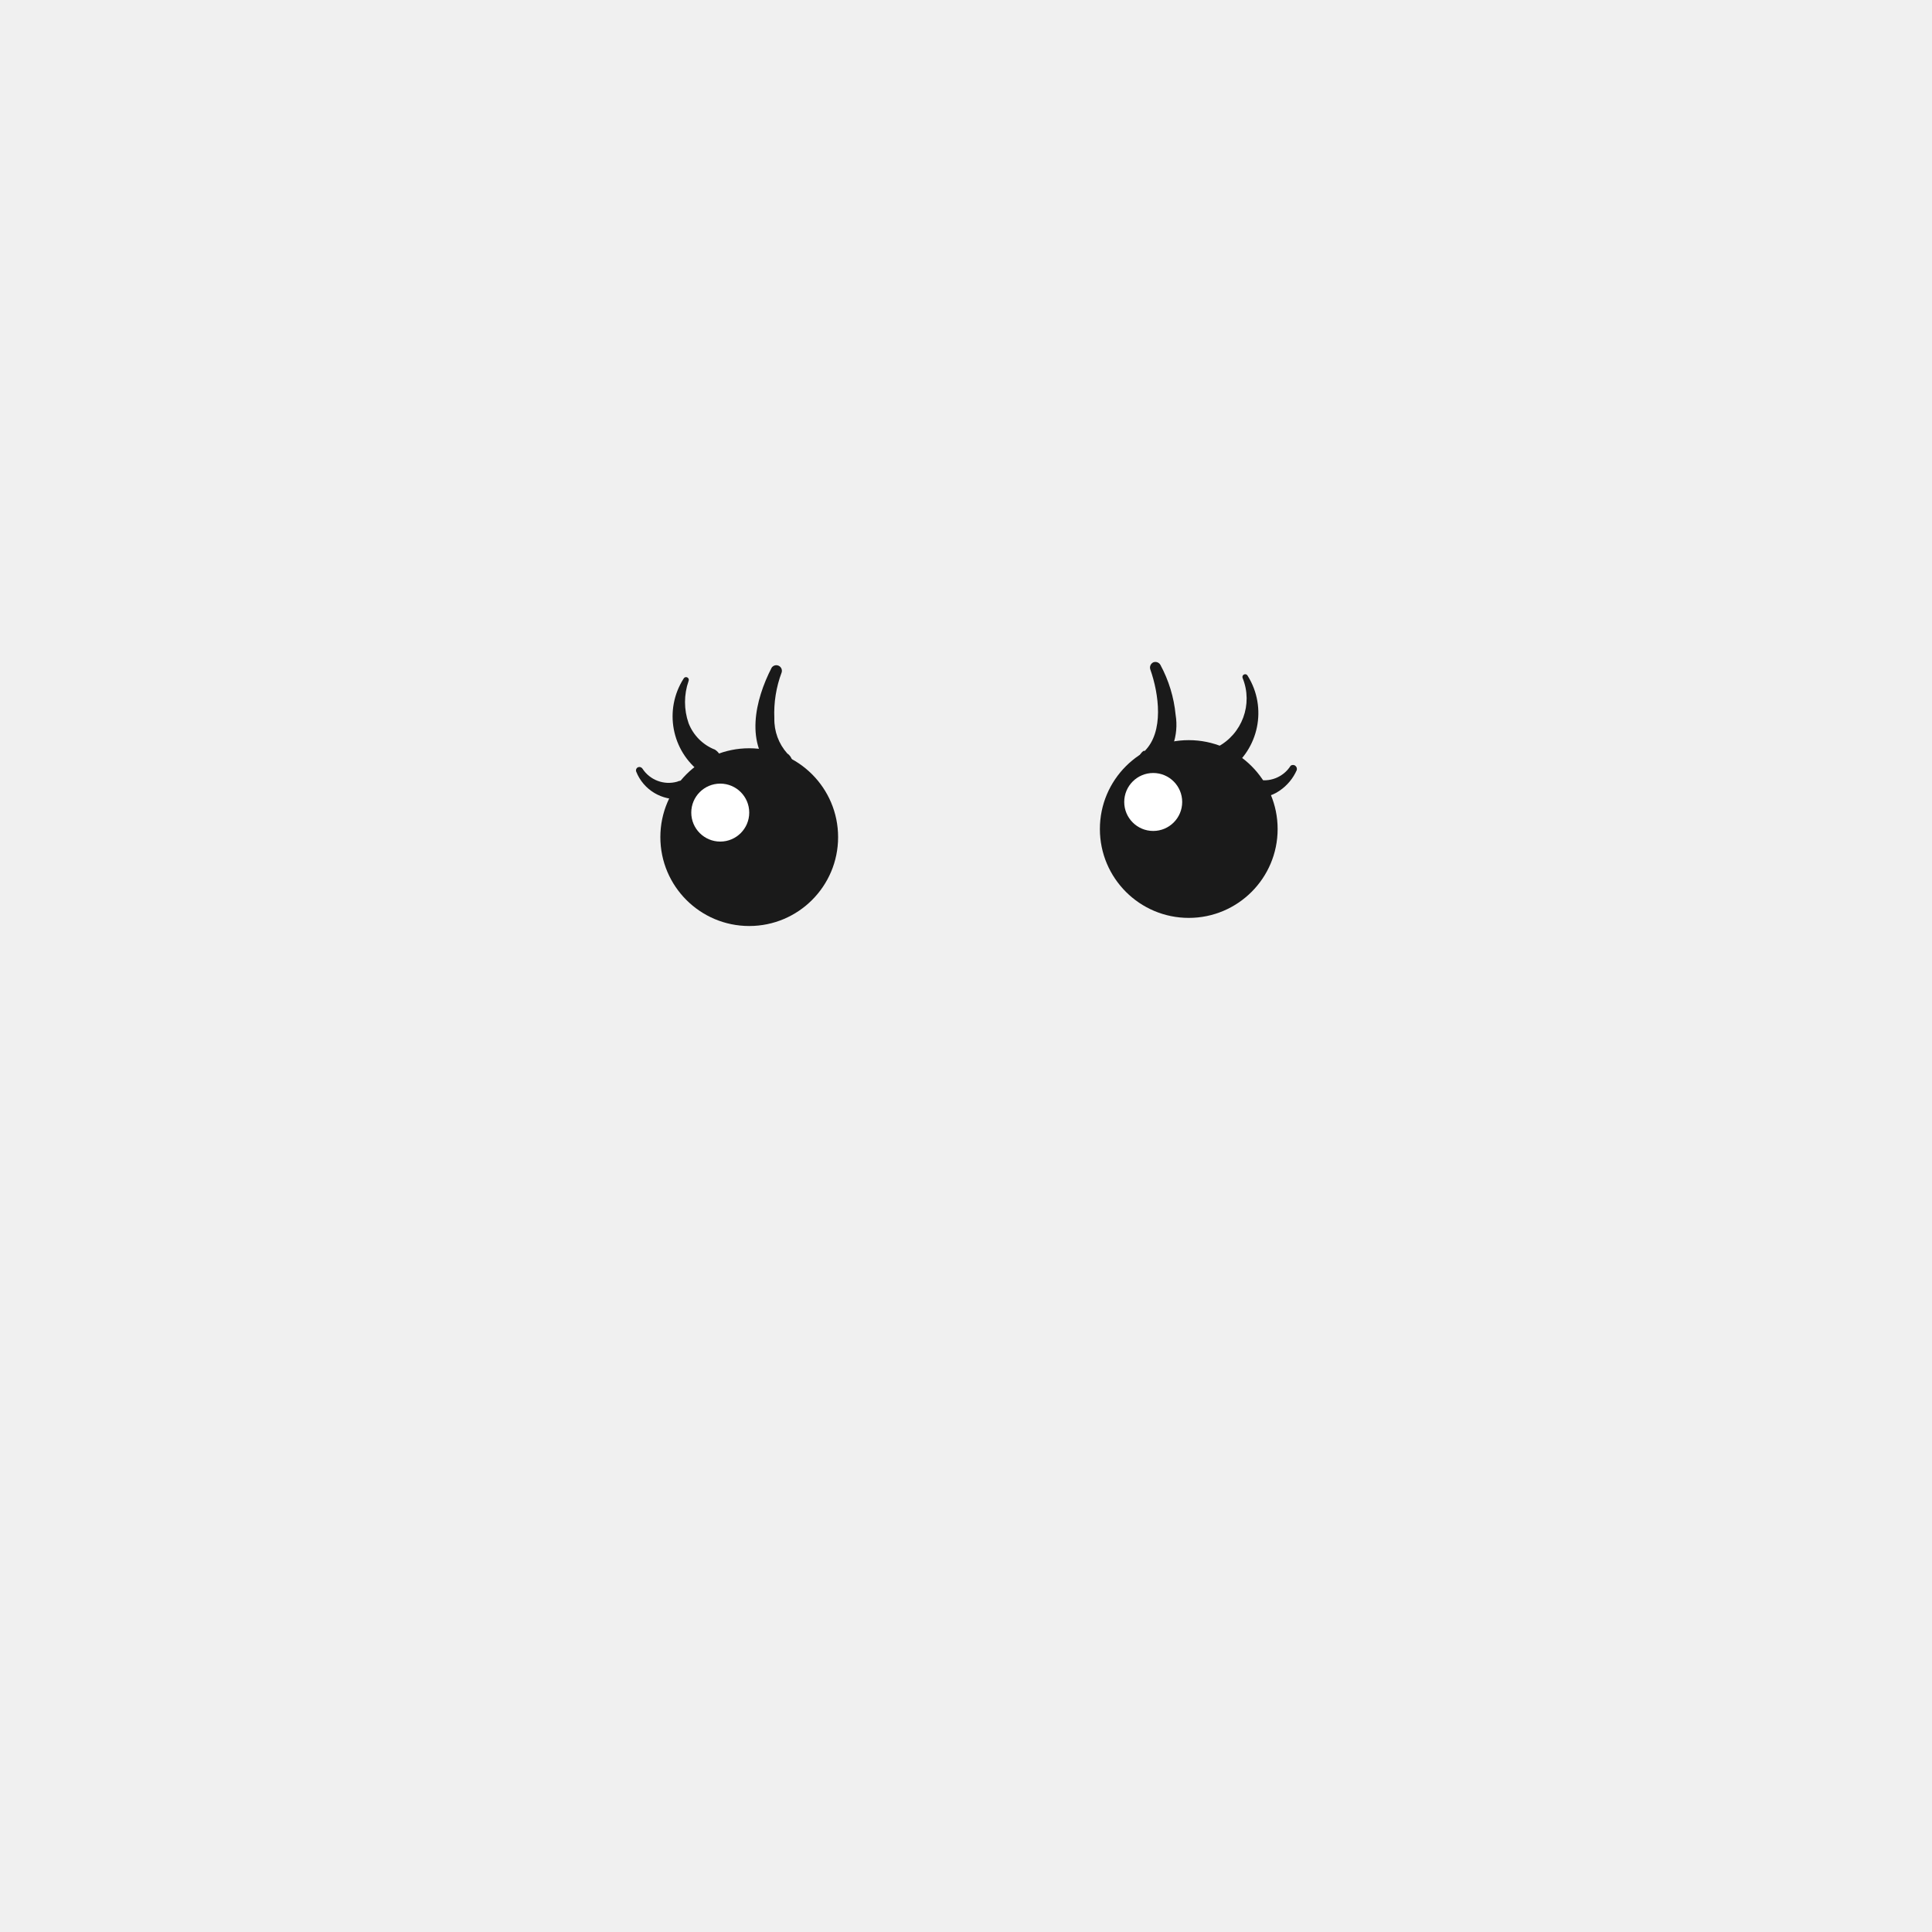
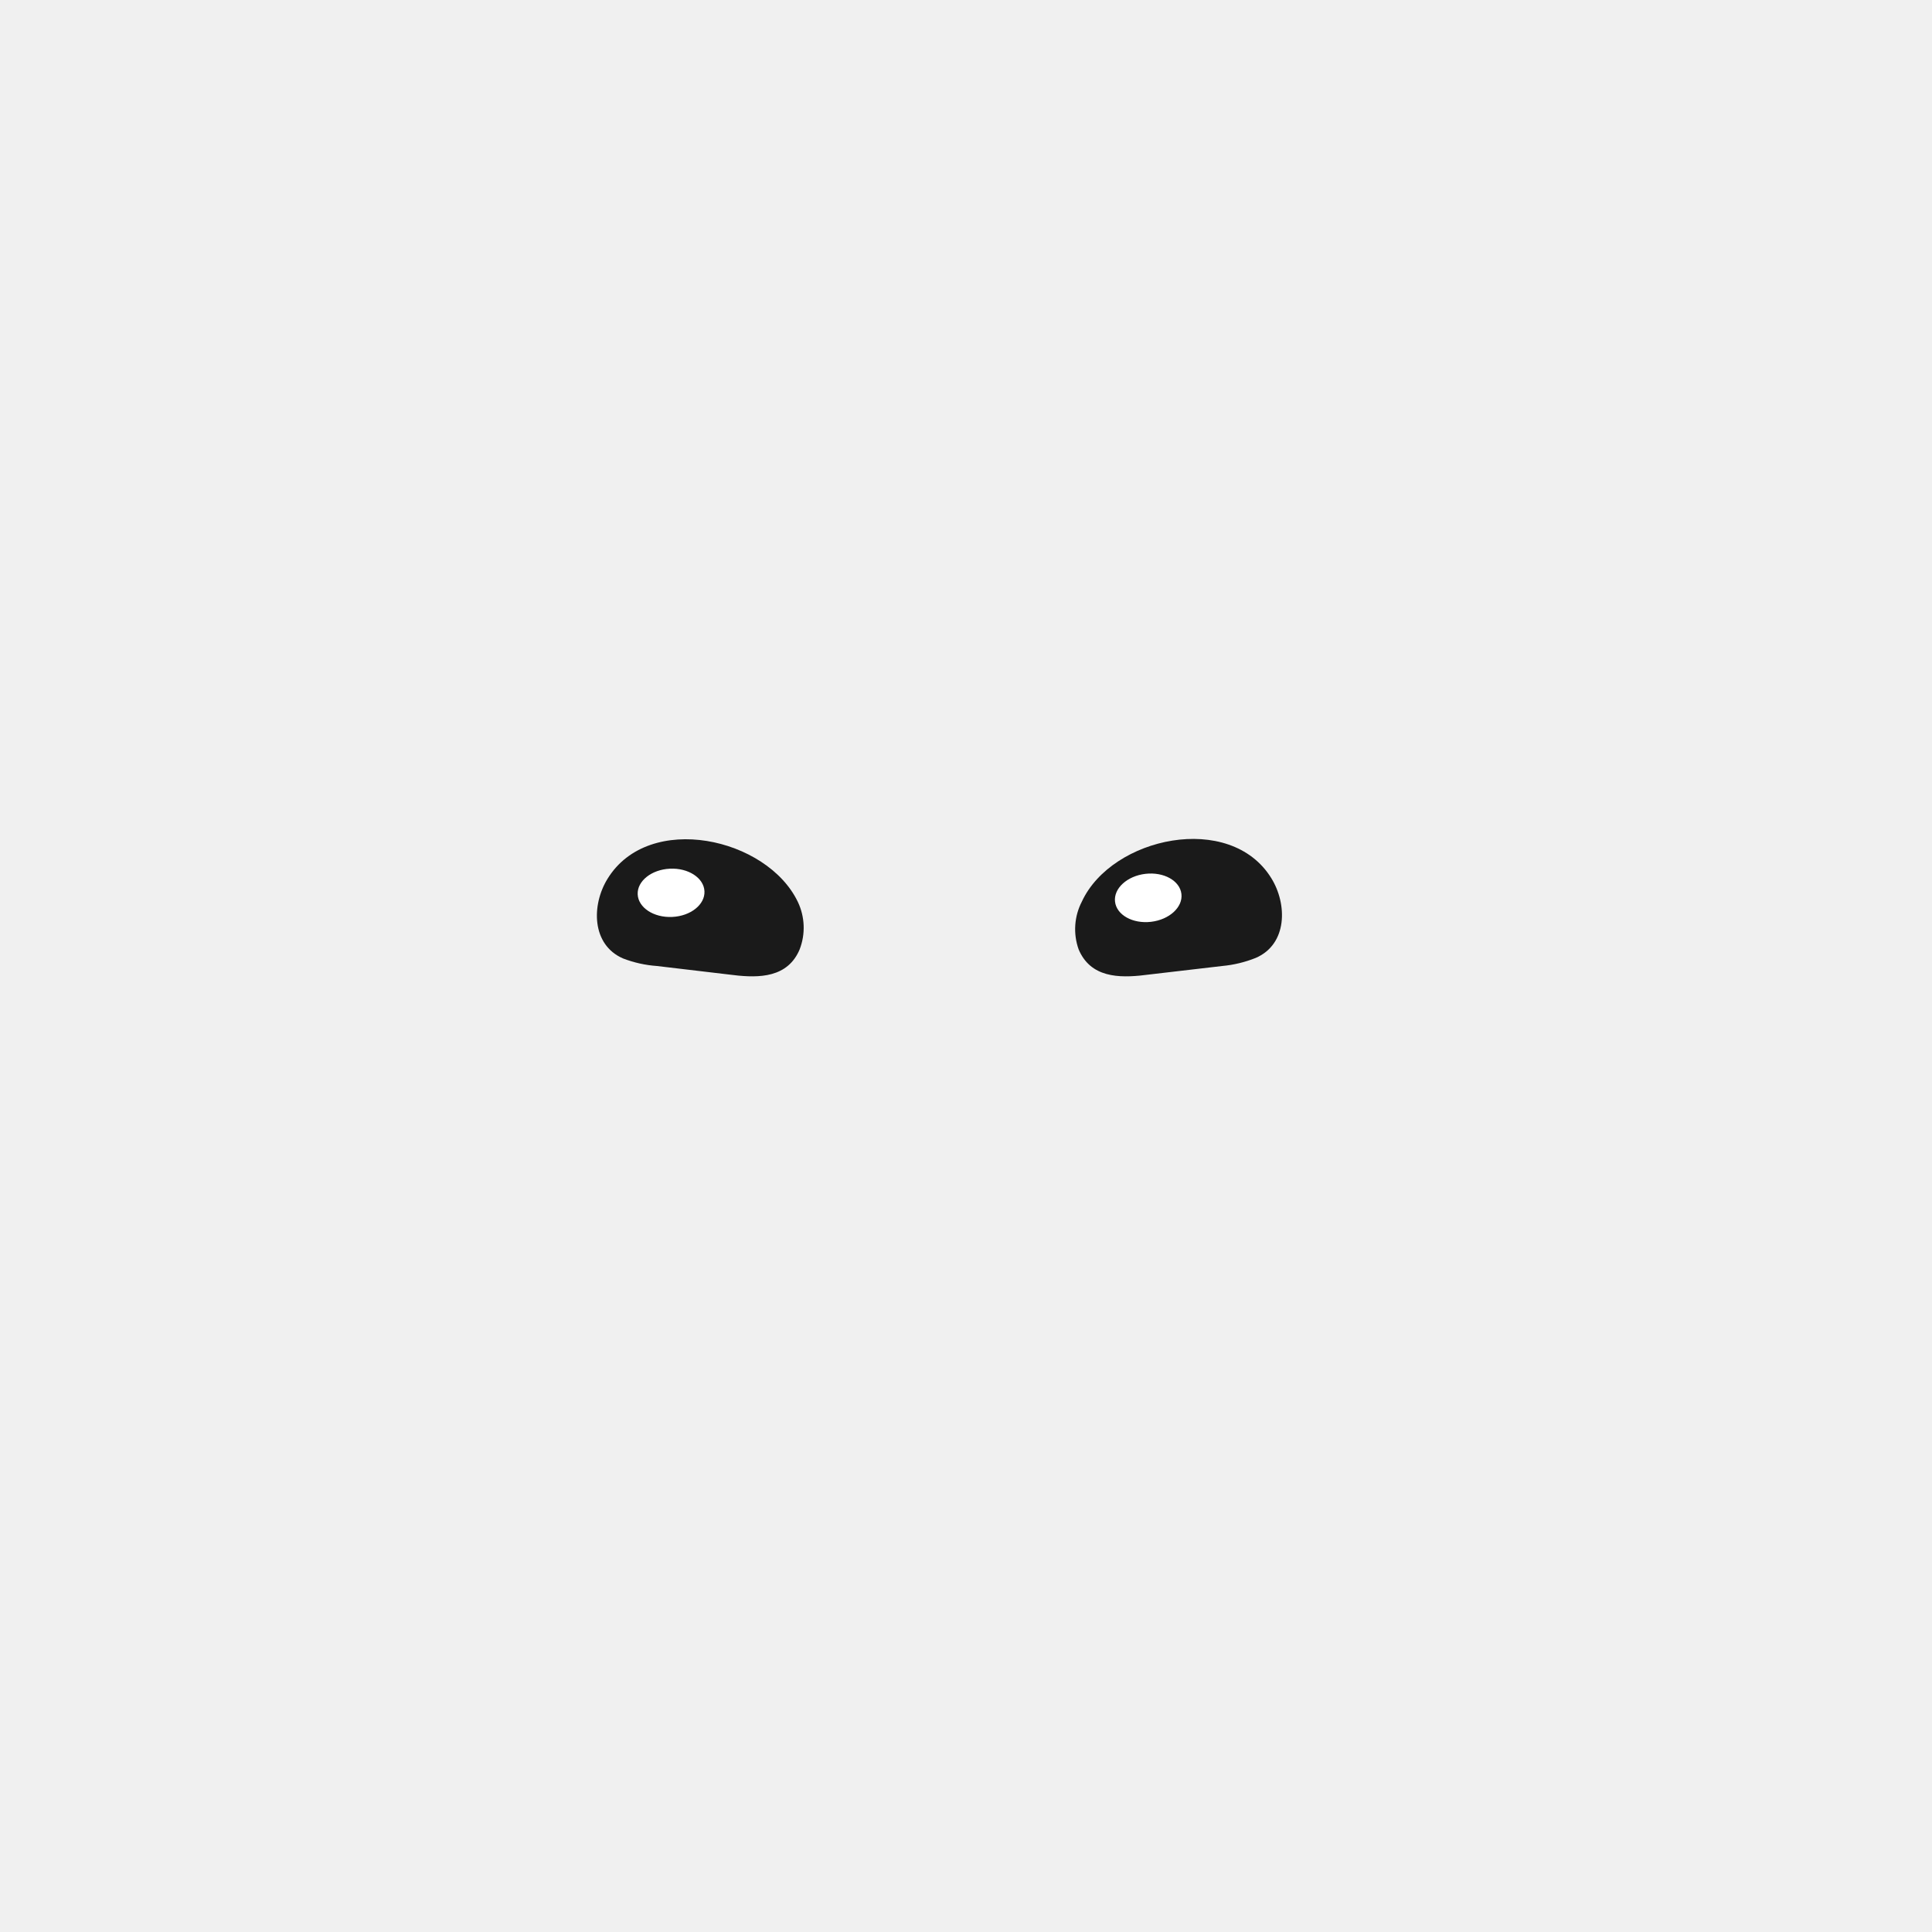
<svg xmlns="http://www.w3.org/2000/svg" width="100" height="100" viewBox="0 0 100 100">
-   <g id="Layer_1" data-name="Layer 1">
-     <circle cx="38.78" cy="43.33" r="4.6" fill="#1a1a1a" />
-     <circle cx="37.28" cy="42.06" r="1.5" fill="#fff" />
-     <circle cx="61.53" cy="42.91" r="4.6" fill="#1a1a1a" />
-     <circle cx="59.69" cy="41.51" r="1.5" fill="#fff" />
-     <path d="M40.09,40c-1.57-1.46-1-3.79-.15-5.44a.29.29,0,0,1,.52.24,6,6,0,0,0-.38,2.38A2.64,2.64,0,0,0,40.75,39a.59.59,0,1,1-.66,1Z" fill="#1a1a1a" />
-     <path d="M36.29,40a3.63,3.63,0,0,1-.91-4.87.14.14,0,0,1,.26.12,3.32,3.32,0,0,0,0,2.18A2.41,2.41,0,0,0,37,38.8.69.69,0,1,1,36.29,40Z" fill="#1a1a1a" />
-     <path d="M35.28,41.35a2.26,2.26,0,0,1-2.35-1.41.18.18,0,0,1,.1-.23.19.19,0,0,1,.22.07,1.62,1.62,0,0,0,1.8.68.47.47,0,1,1,.23.89Z" fill="#1a1a1a" />
-     <path d="M59.25,38.87c1-1,.74-2.94.29-4.22a.3.3,0,0,1,.16-.37.3.3,0,0,1,.36.13A6.8,6.8,0,0,1,60.85,37a3.16,3.16,0,0,1-1,2.86.59.59,0,1,1-.65-1Z" fill="#1a1a1a" />
-     <path d="M63,38.67a2.83,2.83,0,0,0,1.32-3.57.14.14,0,0,1,.26-.12,3.64,3.64,0,0,1-1,4.91A.69.69,0,1,1,63,38.67Z" fill="#1a1a1a" />
-     <path d="M65,40.33a1.62,1.62,0,0,0,1.8-.69.19.19,0,0,1,.25,0,.21.21,0,0,1,.07.22,2.51,2.51,0,0,1-.88,1.06,2,2,0,0,1-1.52.33.46.46,0,1,1,.28-.87Z" fill="#1a1a1a" />
+   <g id="eyes">
+     <path d="M41.39,49.14a2.4,2.4,0,0,1-.11.23c-.72,1.33-2.26,1.24-3.56,1.07L34,50a6.09,6.09,0,0,1-1.75-.39c-1.64-.71-1.64-2.78-.8-4.13,2.14-3.48,8.26-2.13,9.85,1.21A3.11,3.11,0,0,1,41.39,49.14Z" fill="#1a1a1a" />
+     <ellipse cx="34.73" cy="46.21" rx="1.73" ry="1.25" transform="translate(-2.11 1.67) rotate(-2.67)" fill="#fff" />
+     <path d="M55.83,49.14a2.4,2.4,0,0,0,.11.23c.72,1.33,2.26,1.24,3.55,1.07L63.26,50A6.17,6.17,0,0,0,65,49.58c1.64-.71,1.64-2.78.8-4.13C63.67,42,57.55,43.32,56,46.66A3.11,3.11,0,0,0,55.83,49.14Z" fill="#1a1a1a" />
+     <ellipse cx="59.43" cy="46.47" rx="1.73" ry="1.25" transform="translate(-5 7.23) rotate(-6.68)" fill="#fff" />
  </g>
</svg>
